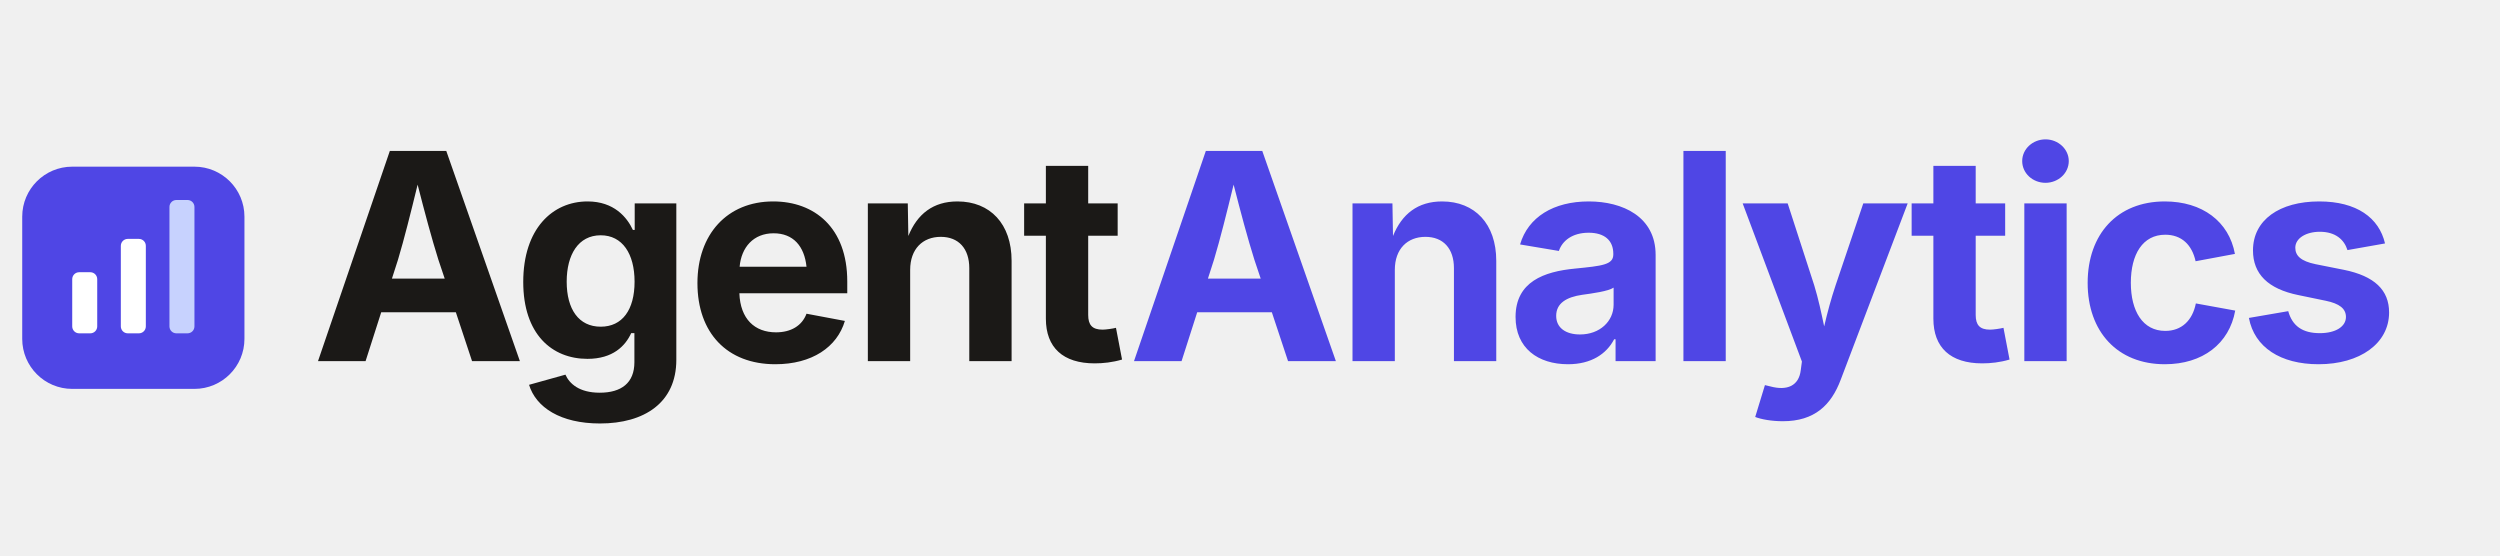
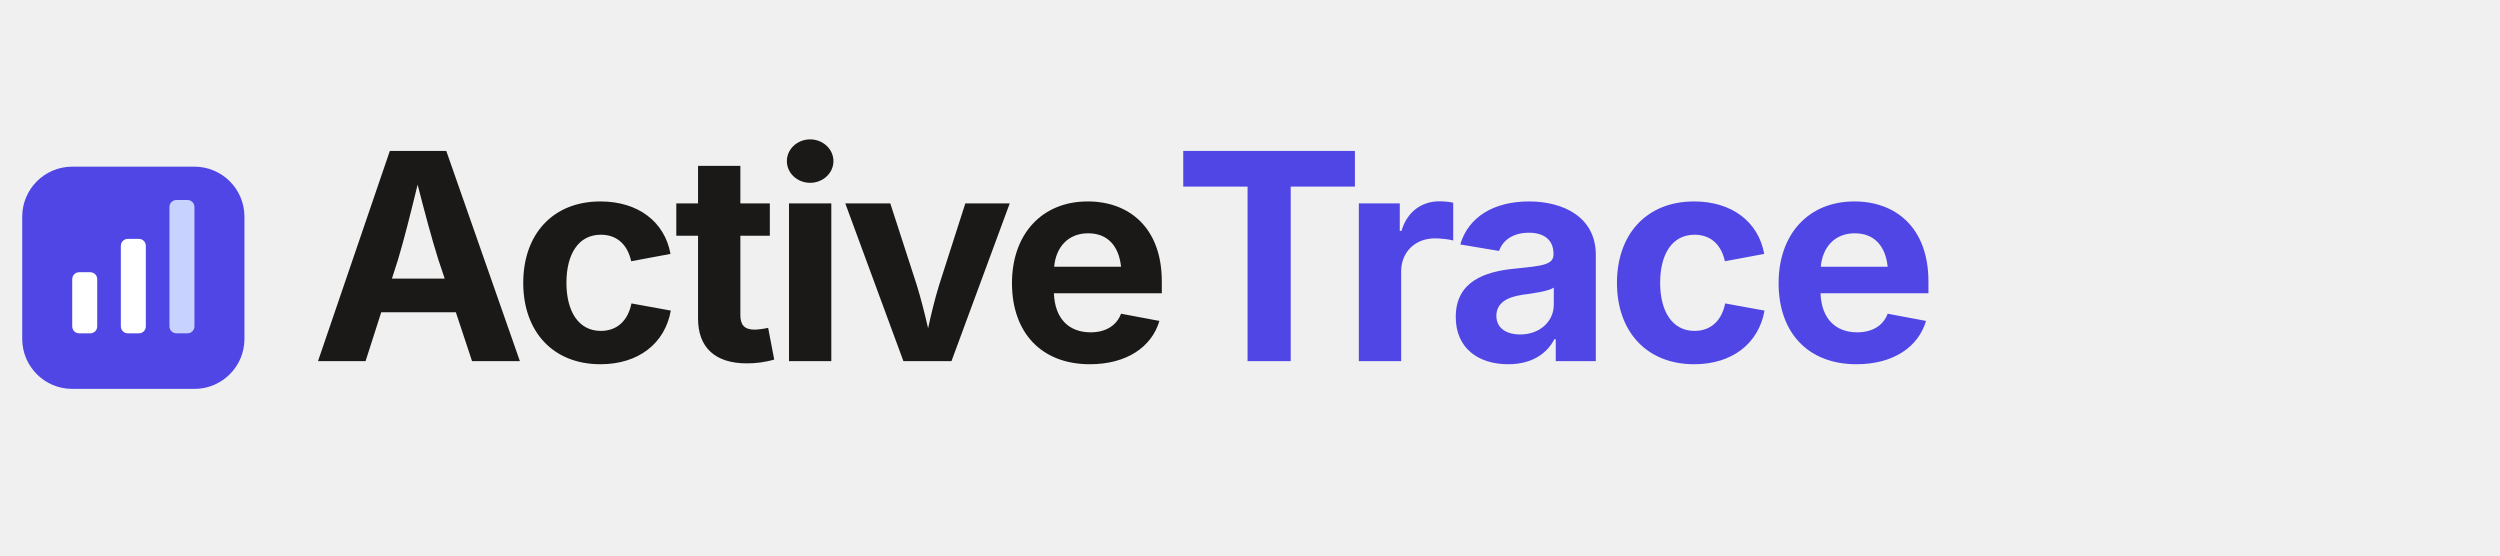
- <svg xmlns="http://www.w3.org/2000/svg" viewBox="0 0 900 200" width="900" height="200" fill="none" role="img" aria-label="Agent Analytics">
+ <svg xmlns="http://www.w3.org/2000/svg" viewBox="0 0 900 200" width="900" height="200" fill="none" role="img" aria-label="Active Trace">
  <rect x="8" y="60" width="80" height="80" rx="18" fill="#4F46E5" />
  <rect x="26" y="98" width="9" height="22" rx="2.5" fill="#FFFFFF" />
  <rect x="43.5" y="86" width="9" height="34" rx="2.5" fill="#FFFFFF" />
  <rect x="61" y="72" width="9" height="48" rx="2.5" fill="#C7D2FE" />
-   <text x="112" y="130" font-family="Inter, 'Segoe UI', Helvetica, Arial, sans-serif" font-size="104" font-weight="700" letter-spacing="-3" fill="#1B1917">Agent<tspan fill="#4F46E5">Analytics</tspan>
+   <text x="112" y="130" font-family="Inter, 'Segoe UI', Helvetica, Arial, sans-serif" font-size="104" font-weight="700" letter-spacing="-3" fill="#1B1917">Active<tspan fill="#4F46E5">Trace</tspan>
  </text>
</svg>
